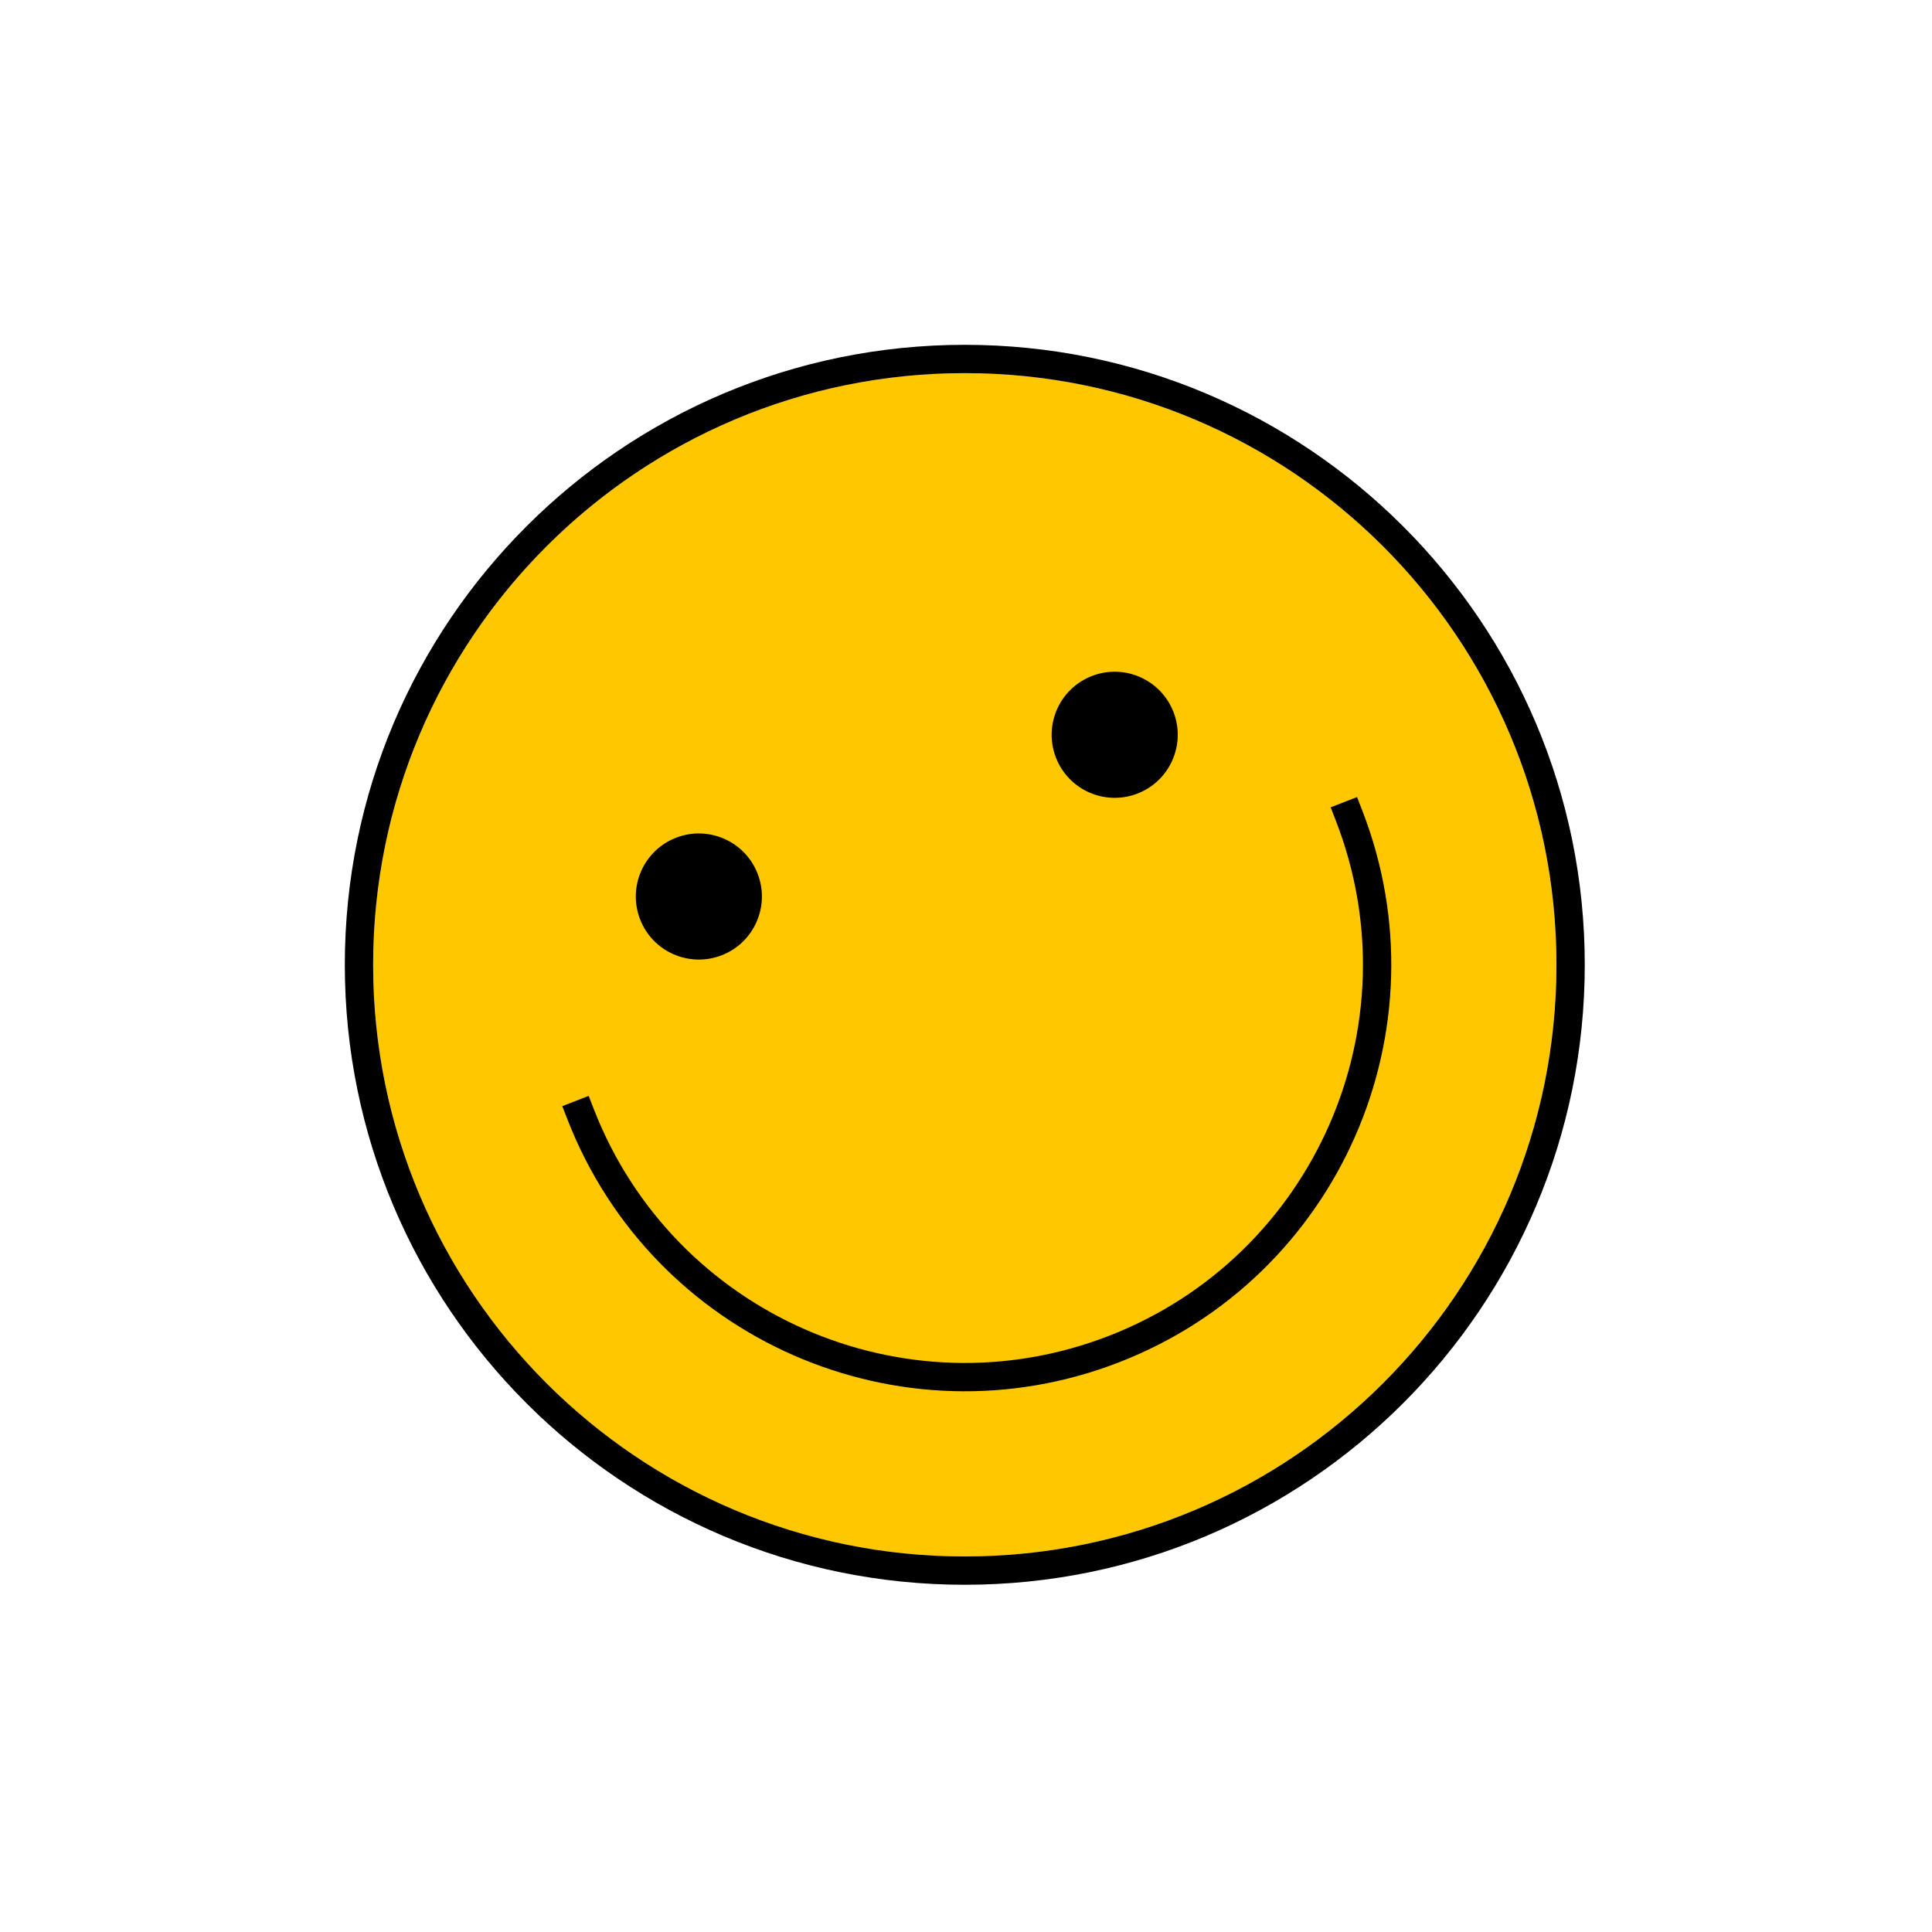
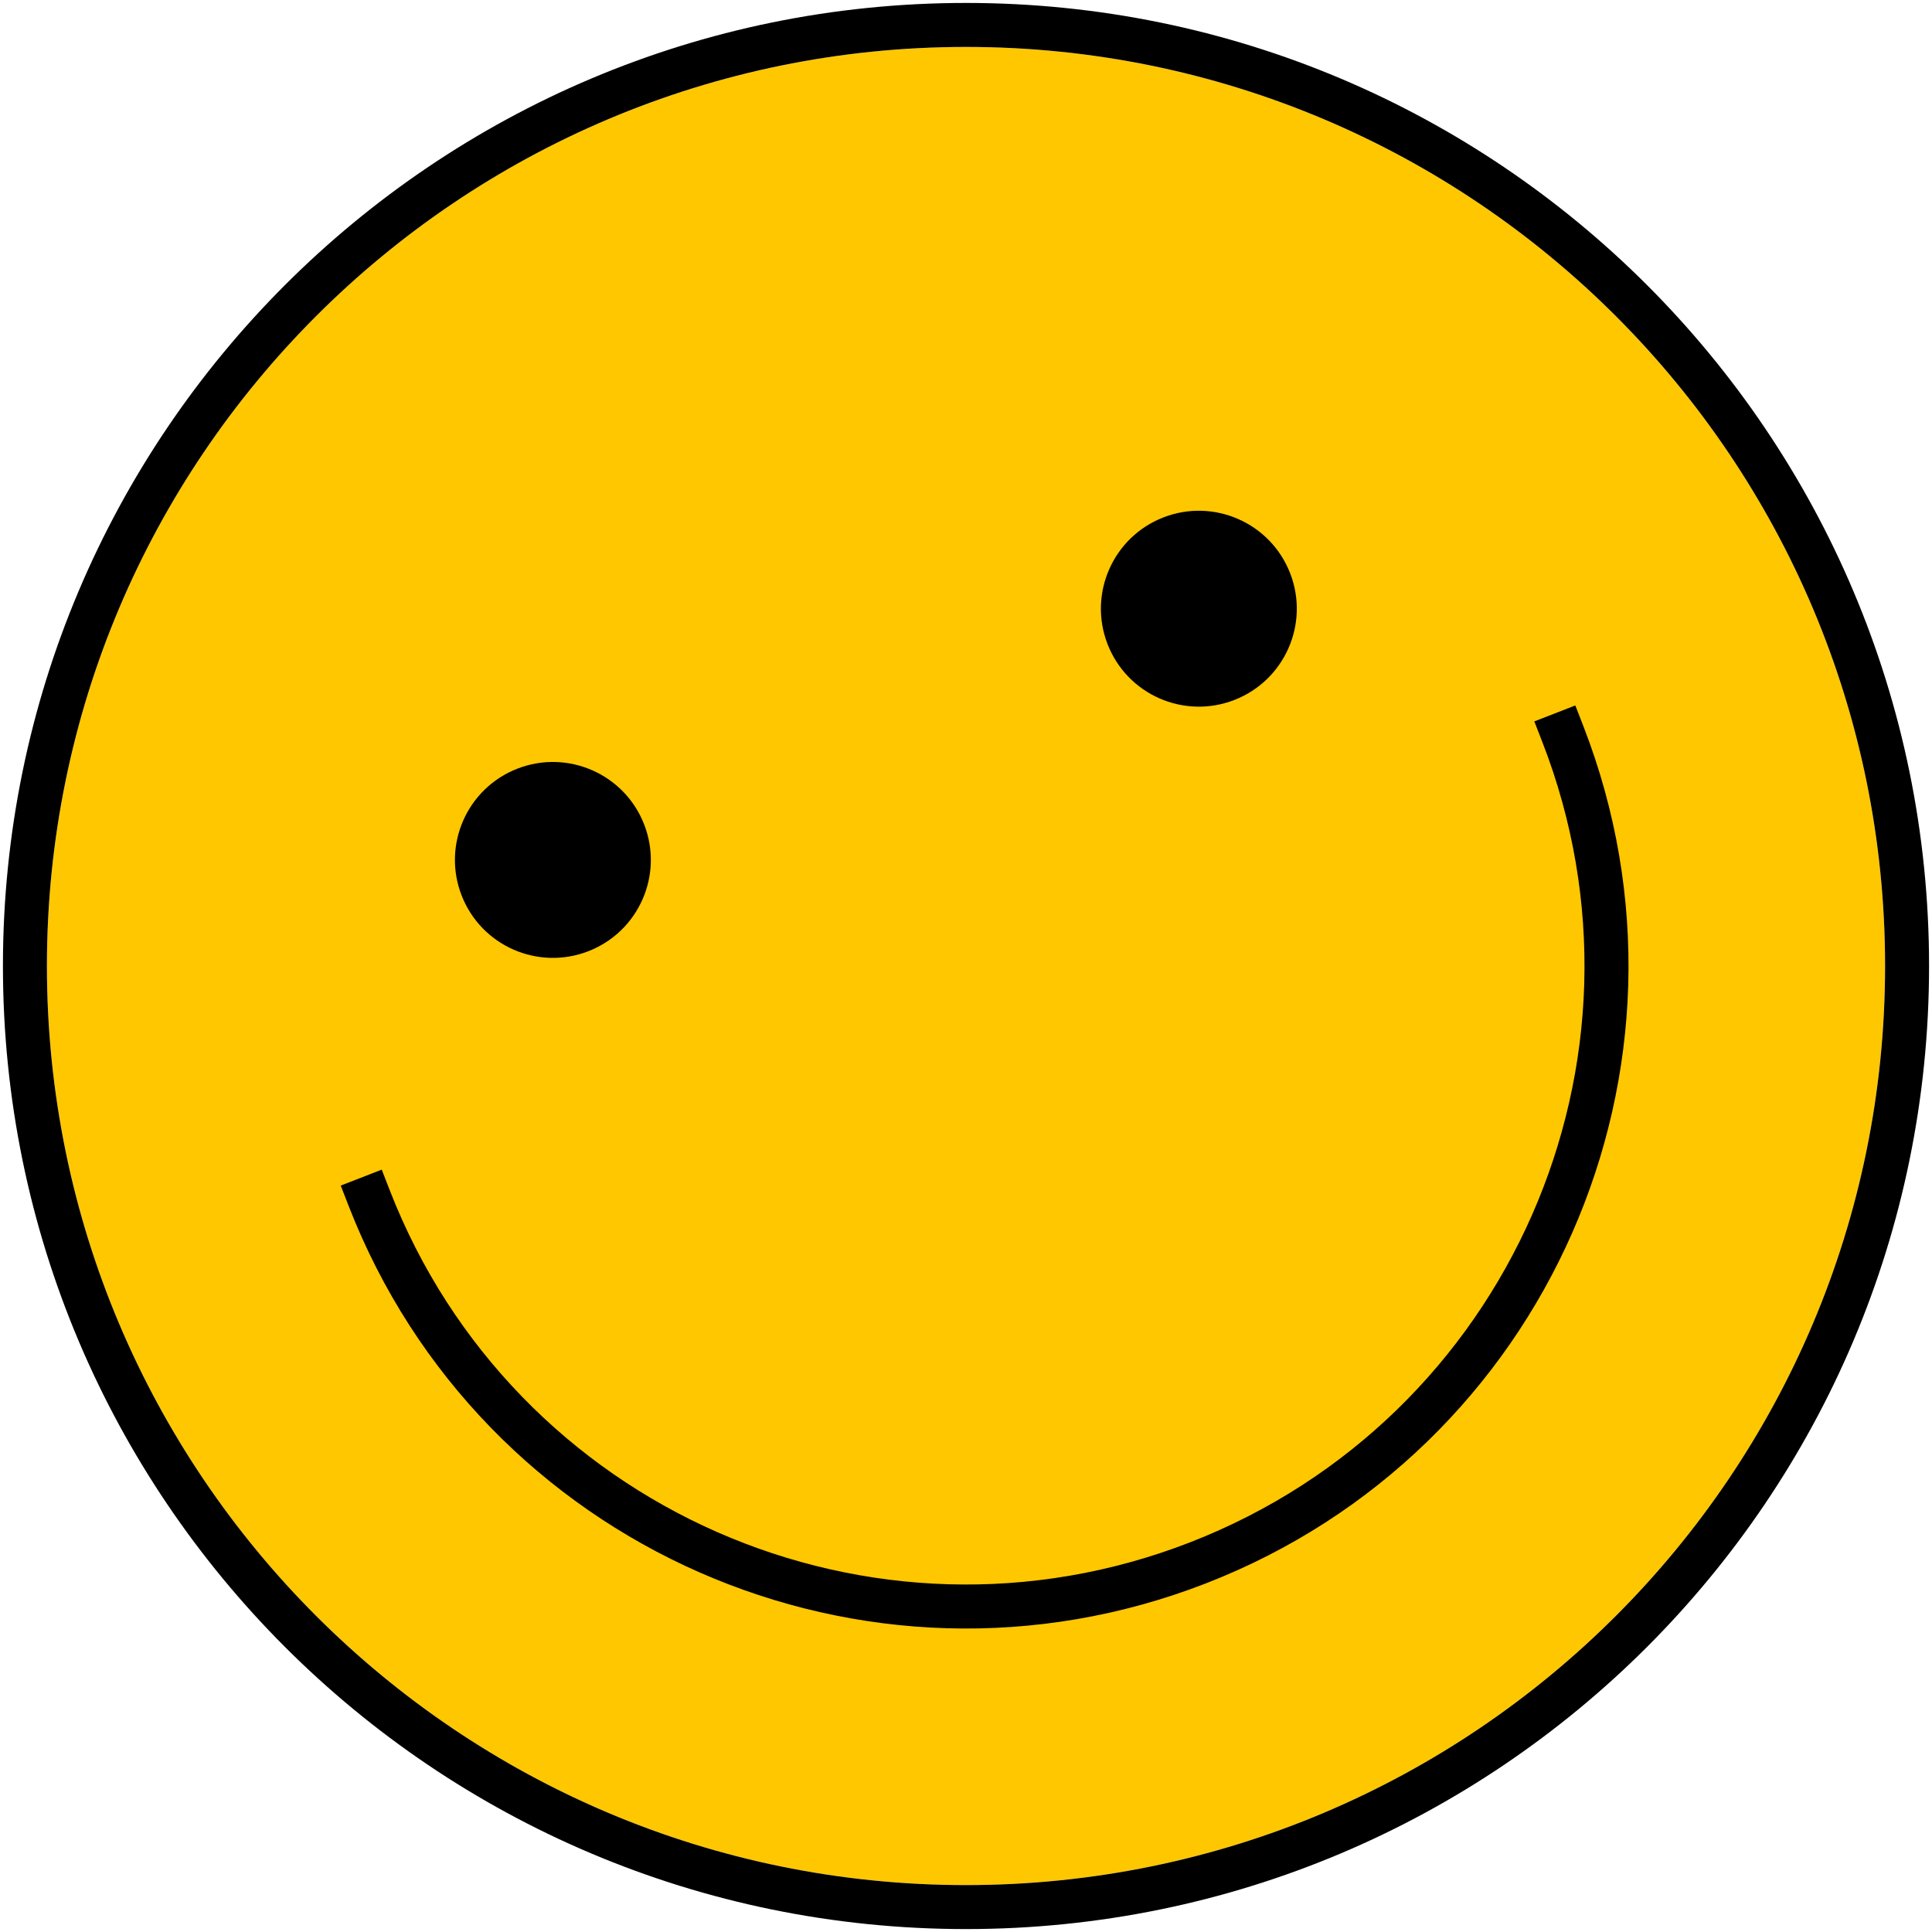
- <svg xmlns="http://www.w3.org/2000/svg" width="800" height="800" viewBox="0 0 800 800" fill="none">
-   <path d="M154.508 399.5C154.508 534.805 264.194 644.492 399.499 644.492C534.804 644.492 644.491 534.805 644.49 399.5C644.49 264.195 534.804 154.509 399.499 154.509C264.194 154.509 154.508 264.195 154.508 399.5Z" fill="#FFC700" />
-   <path fill-rule="evenodd" clip-rule="evenodd" d="M399.5 142.784C257.718 142.784 142.782 257.721 142.782 399.502C142.782 541.284 257.718 656.22 399.5 656.22C541.281 656.22 656.218 541.284 656.218 399.502C656.218 257.721 541.282 142.784 399.5 142.784ZM399.5 644.494C264.195 644.494 154.509 534.807 154.509 399.502C154.509 264.197 264.195 154.511 399.5 154.511C534.805 154.511 644.491 264.197 644.491 399.502C644.491 534.807 534.805 644.494 399.5 644.494Z" fill="black" />
-   <path d="M313.709 361.764C318.935 375.201 312.279 390.331 298.841 395.556C285.404 400.782 270.274 394.126 265.048 380.688C259.823 367.251 266.479 352.122 279.917 346.896C293.354 341.67 308.483 348.326 313.709 361.764Z" fill="black" />
-   <path d="M485.901 294.796C491.127 308.233 484.47 323.362 471.033 328.588C457.595 333.814 442.466 327.157 437.24 313.72C432.014 300.283 438.671 285.153 452.108 279.927C465.545 274.701 480.675 281.358 485.901 294.796Z" fill="black" />
-   <path fill-rule="evenodd" clip-rule="evenodd" d="M243.756 453.784L245.881 459.249C278.877 544.09 374.402 586.119 459.244 553.124C544.085 520.128 586.114 424.603 553.119 339.762L550.994 334.297L561.923 330.046L564.048 335.511C599.391 426.389 554.372 528.71 463.494 564.053C372.617 599.396 270.295 554.377 234.952 463.499L232.826 458.034L243.756 453.784Z" fill="black" />
+ <svg xmlns="http://www.w3.org/2000/svg" width="515" height="515" viewBox="0 0 515 515" fill="none">
+   <path d="M12.508 257.5C12.508 392.805 122.194 502.492 257.499 502.492C392.804 502.492 502.491 392.805 502.49 257.5C502.49 122.195 392.804 12.509 257.499 12.509C122.194 12.509 12.508 122.195 12.508 257.5Z" fill="#FFC700" />
+   <path fill-rule="evenodd" clip-rule="evenodd" d="M257.5 0.784C115.718 0.784 0.782 115.721 0.782 257.502C0.782 399.284 115.718 514.22 257.5 514.22C399.281 514.22 514.218 399.284 514.218 257.502C514.218 115.721 399.282 0.784 257.5 0.784ZM257.5 502.494C122.195 502.494 12.508 392.807 12.508 257.502C12.508 122.197 122.195 12.511 257.5 12.511C392.805 12.511 502.491 122.197 502.491 257.502C502.491 392.807 392.805 502.494 257.5 502.494Z" fill="black" />
+   <path d="M171.709 219.764C176.935 233.201 170.279 248.331 156.841 253.556C143.404 258.782 128.274 252.126 123.048 238.688C117.823 225.251 124.479 210.122 137.917 204.896C151.354 199.67 166.483 206.326 171.709 219.764Z" fill="black" />
+   <path d="M343.901 152.796C349.127 166.233 342.47 181.362 329.033 186.588C315.595 191.814 300.466 185.157 295.24 171.72C290.014 158.283 296.671 143.153 310.108 137.927C323.545 132.701 338.675 139.358 343.901 152.796Z" fill="black" />
+   <path fill-rule="evenodd" clip-rule="evenodd" d="M101.756 311.784L103.881 317.249C136.877 402.09 232.402 444.119 317.244 411.124C402.085 378.128 444.114 282.603 411.119 197.762L408.994 192.297L419.923 188.046L422.048 193.511C457.391 284.389 412.372 386.71 321.494 422.053C230.617 457.396 128.295 412.377 92.952 321.499L90.826 316.034L101.756 311.784Z" fill="black" />
</svg>
